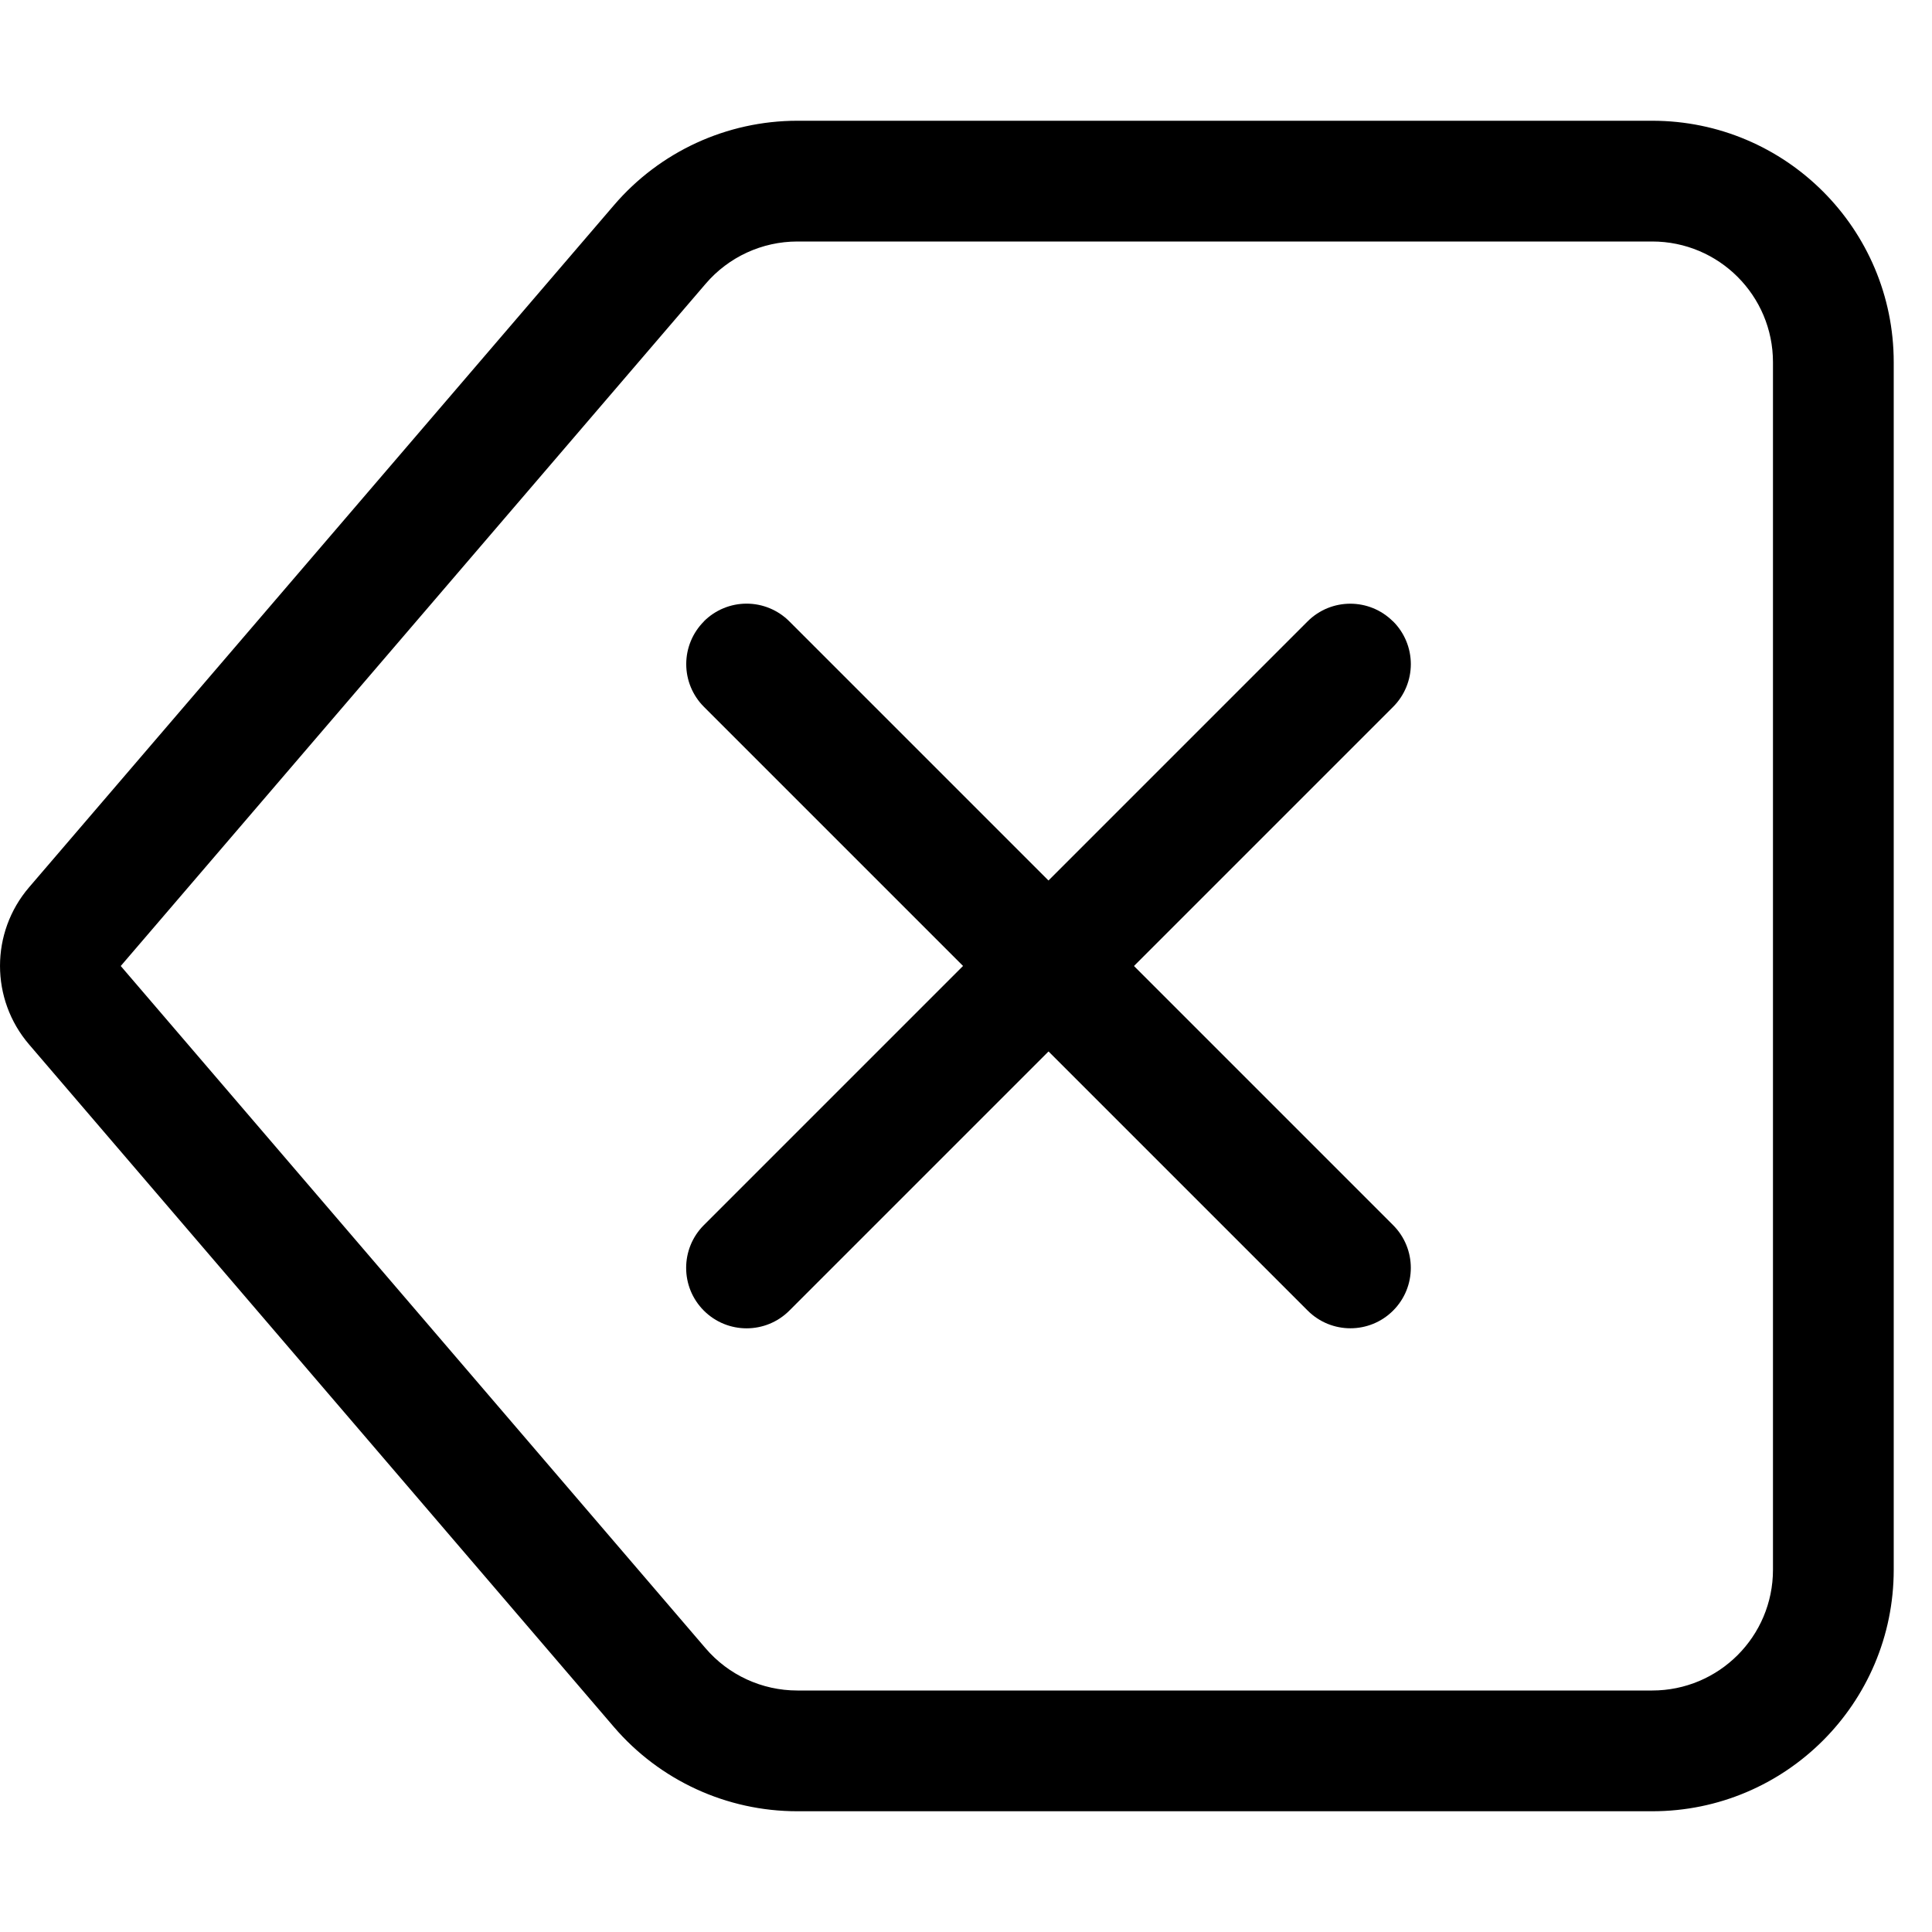
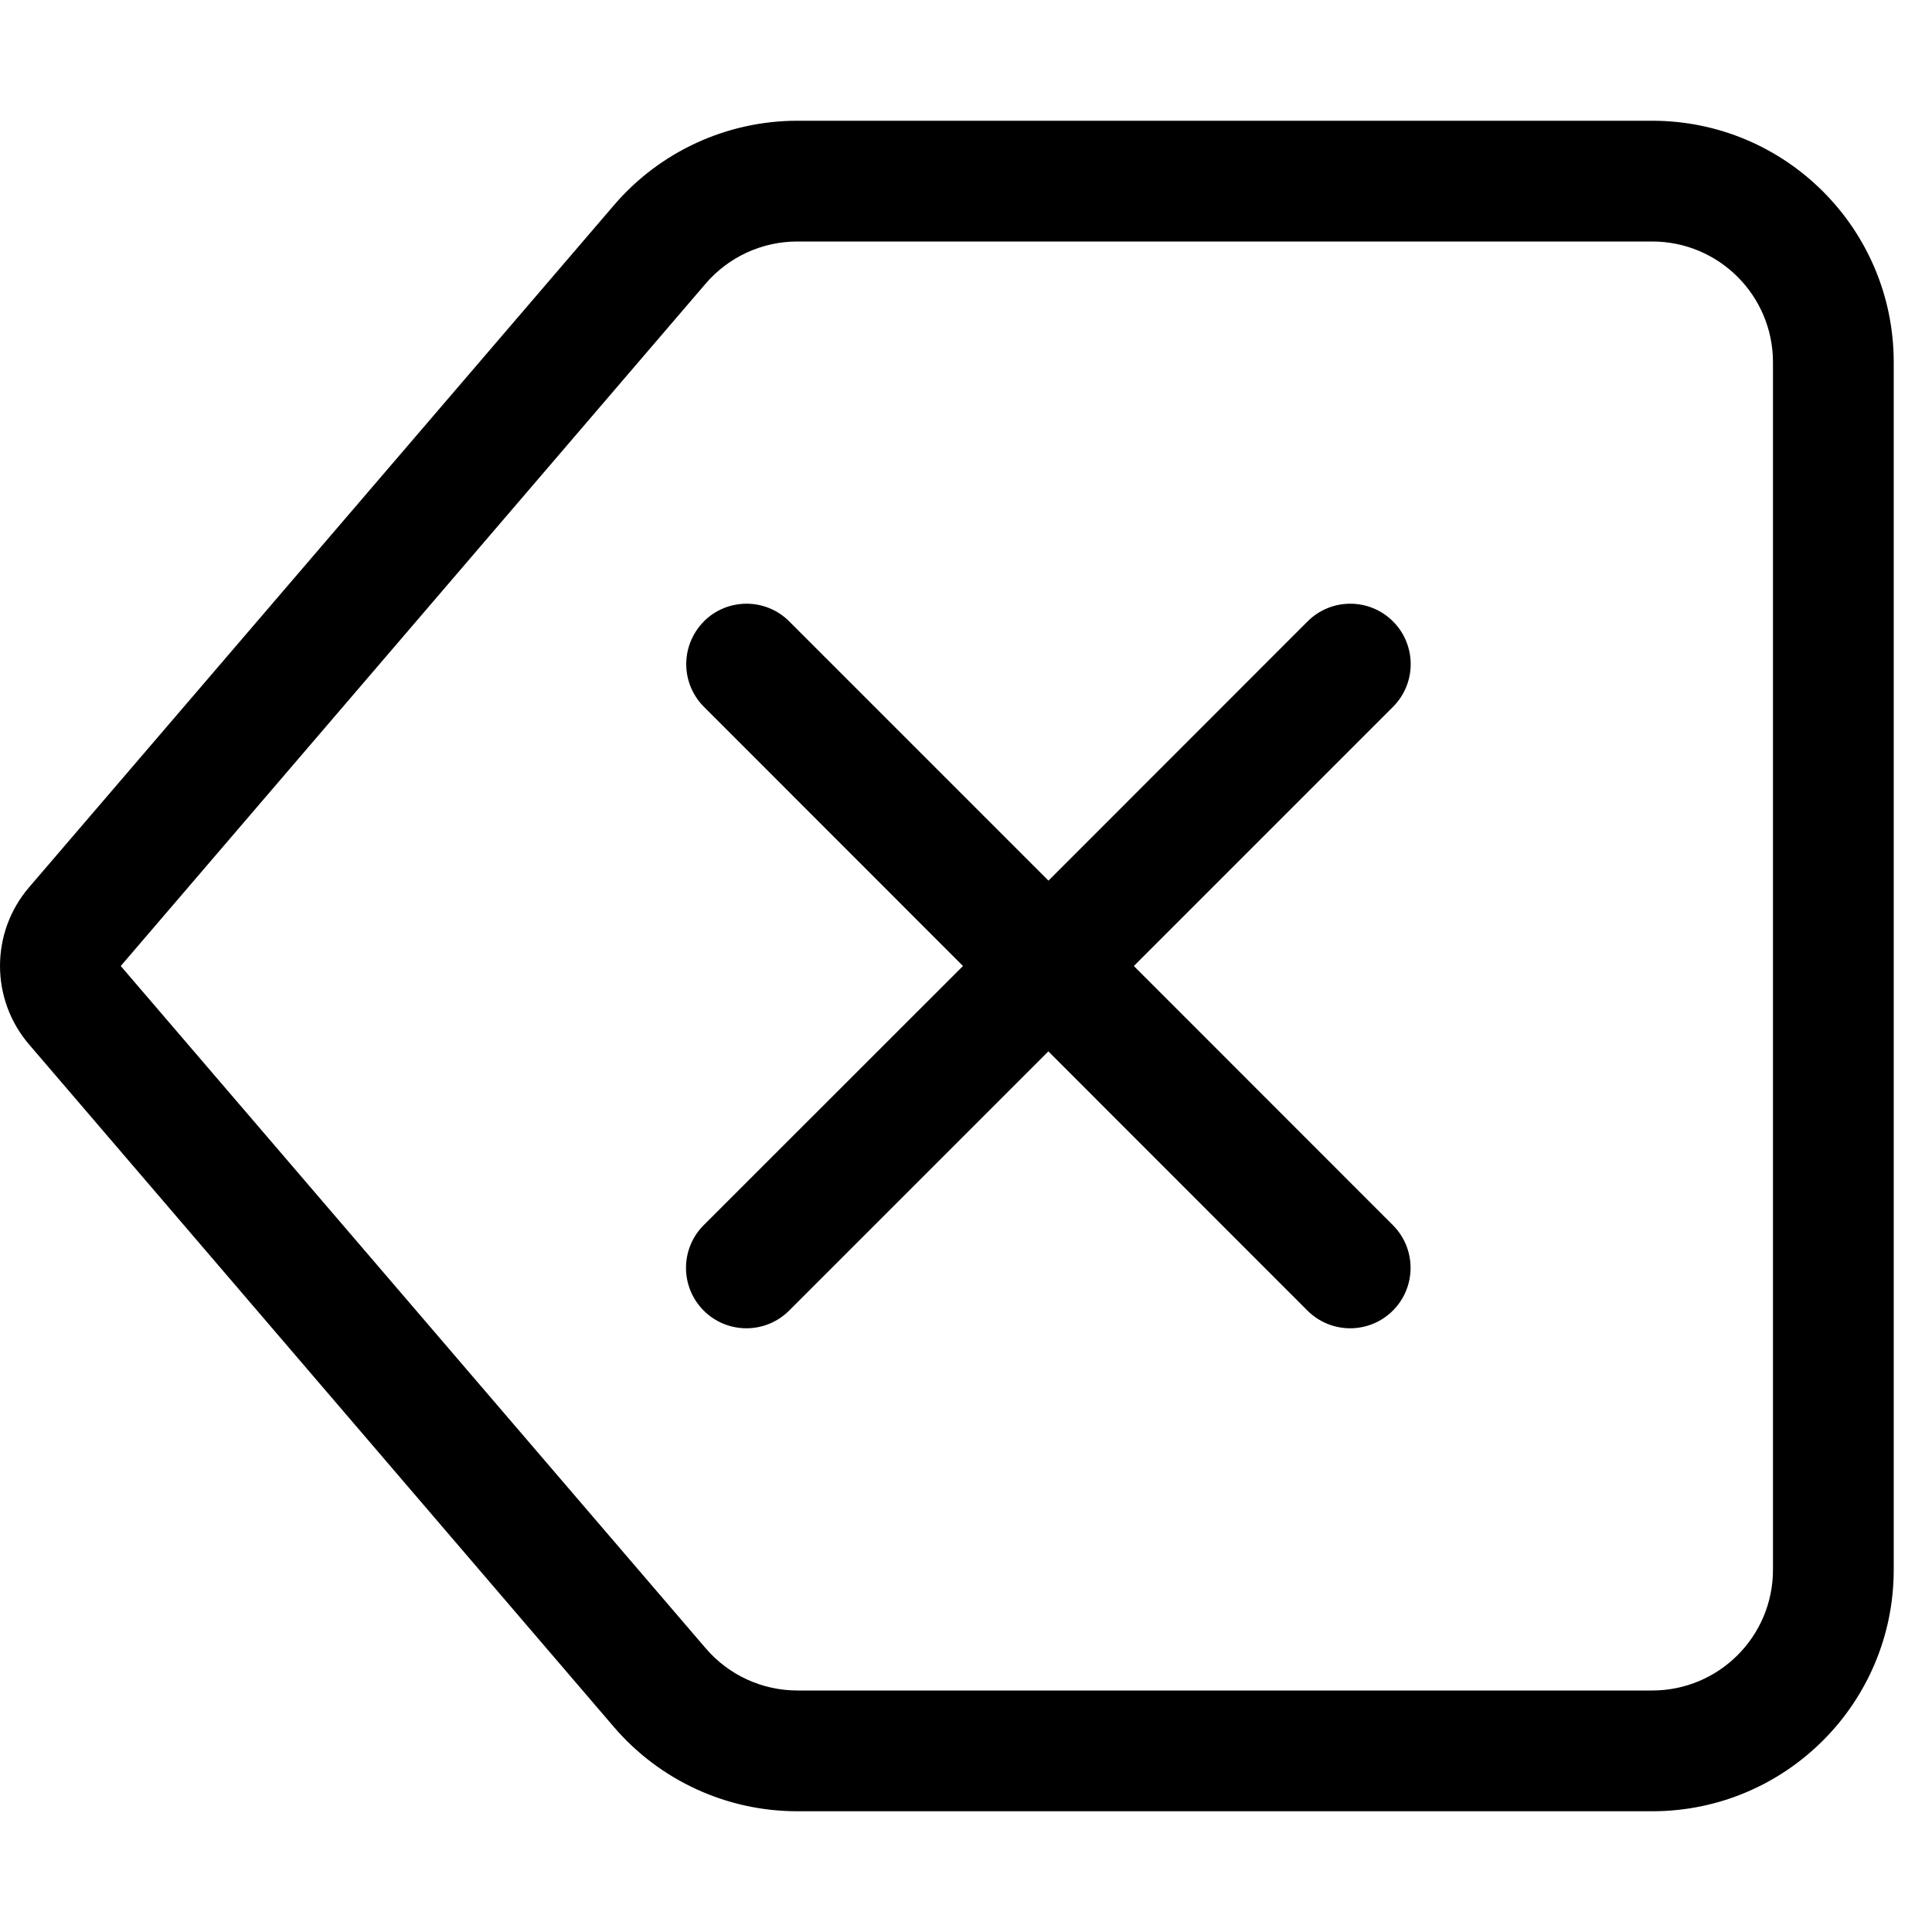
- <svg xmlns="http://www.w3.org/2000/svg" class="bi bi-backspace" width="1em" height="1em" viewBox="0 0 16 16" fill="currentColor">
-   <path fill-rule="evenodd" d="M6.603 2h7.08a1 1 0 0 1 1 1v10a1 1 0 0 1-1 1h-7.08a1 1 0 0 1-.76-.35L1 8l4.844-5.65A1 1 0 0 1 6.603 2zm7.08-1a2 2 0 0 1 2 2v10a2 2 0 0 1-2 2h-7.08a2 2 0 0 1-1.519-.698L.241 8.65a1 1 0 0 1 0-1.302L5.084 1.7A2 2 0 0 1 6.603 1h7.08z" />
-   <path fill-rule="evenodd" d="M5.83 5.146a.5.5 0 0 0 0 .708l5 5a.5.5 0 0 0 .707-.708l-5-5a.5.5 0 0 0-.708 0z" />
-   <path fill-rule="evenodd" d="M11.537 5.146a.5.5 0 0 1 0 .708l-5 5a.5.5 0 0 1-.708-.708l5-5a.5.5 0 0 1 .707 0z" />
+ <svg xmlns="http://www.w3.org/2000/svg" width="16" height="16" fill="currentColor" class="bi bi-backspace" viewBox="0 0 16 16">
+   <path d="M5.83 5.146a.5.5 0 0 0 0 .708L7.975 8l-2.147 2.146a.5.5 0 0 0 .707.708l2.147-2.147 2.146 2.147a.5.5 0 0 0 .707-.708L9.39 8l2.146-2.146a.5.5 0 0 0-.707-.708L8.683 7.293 6.536 5.146a.5.5 0 0 0-.707 0z" />
+   <path d="M13.683 1a2 2 0 0 1 2 2v10a2 2 0 0 1-2 2h-7.08a2 2 0 0 1-1.519-.698L.241 8.65a1 1 0 0 1 0-1.302L5.084 1.7A2 2 0 0 1 6.603 1h7.08zm-7.08 1a1 1 0 0 0-.76.35L1 8l4.844 5.65a1 1 0 0 0 .759.35h7.08a1 1 0 0 0 1-1V3a1 1 0 0 0-1-1h-7.08z" />
</svg>
